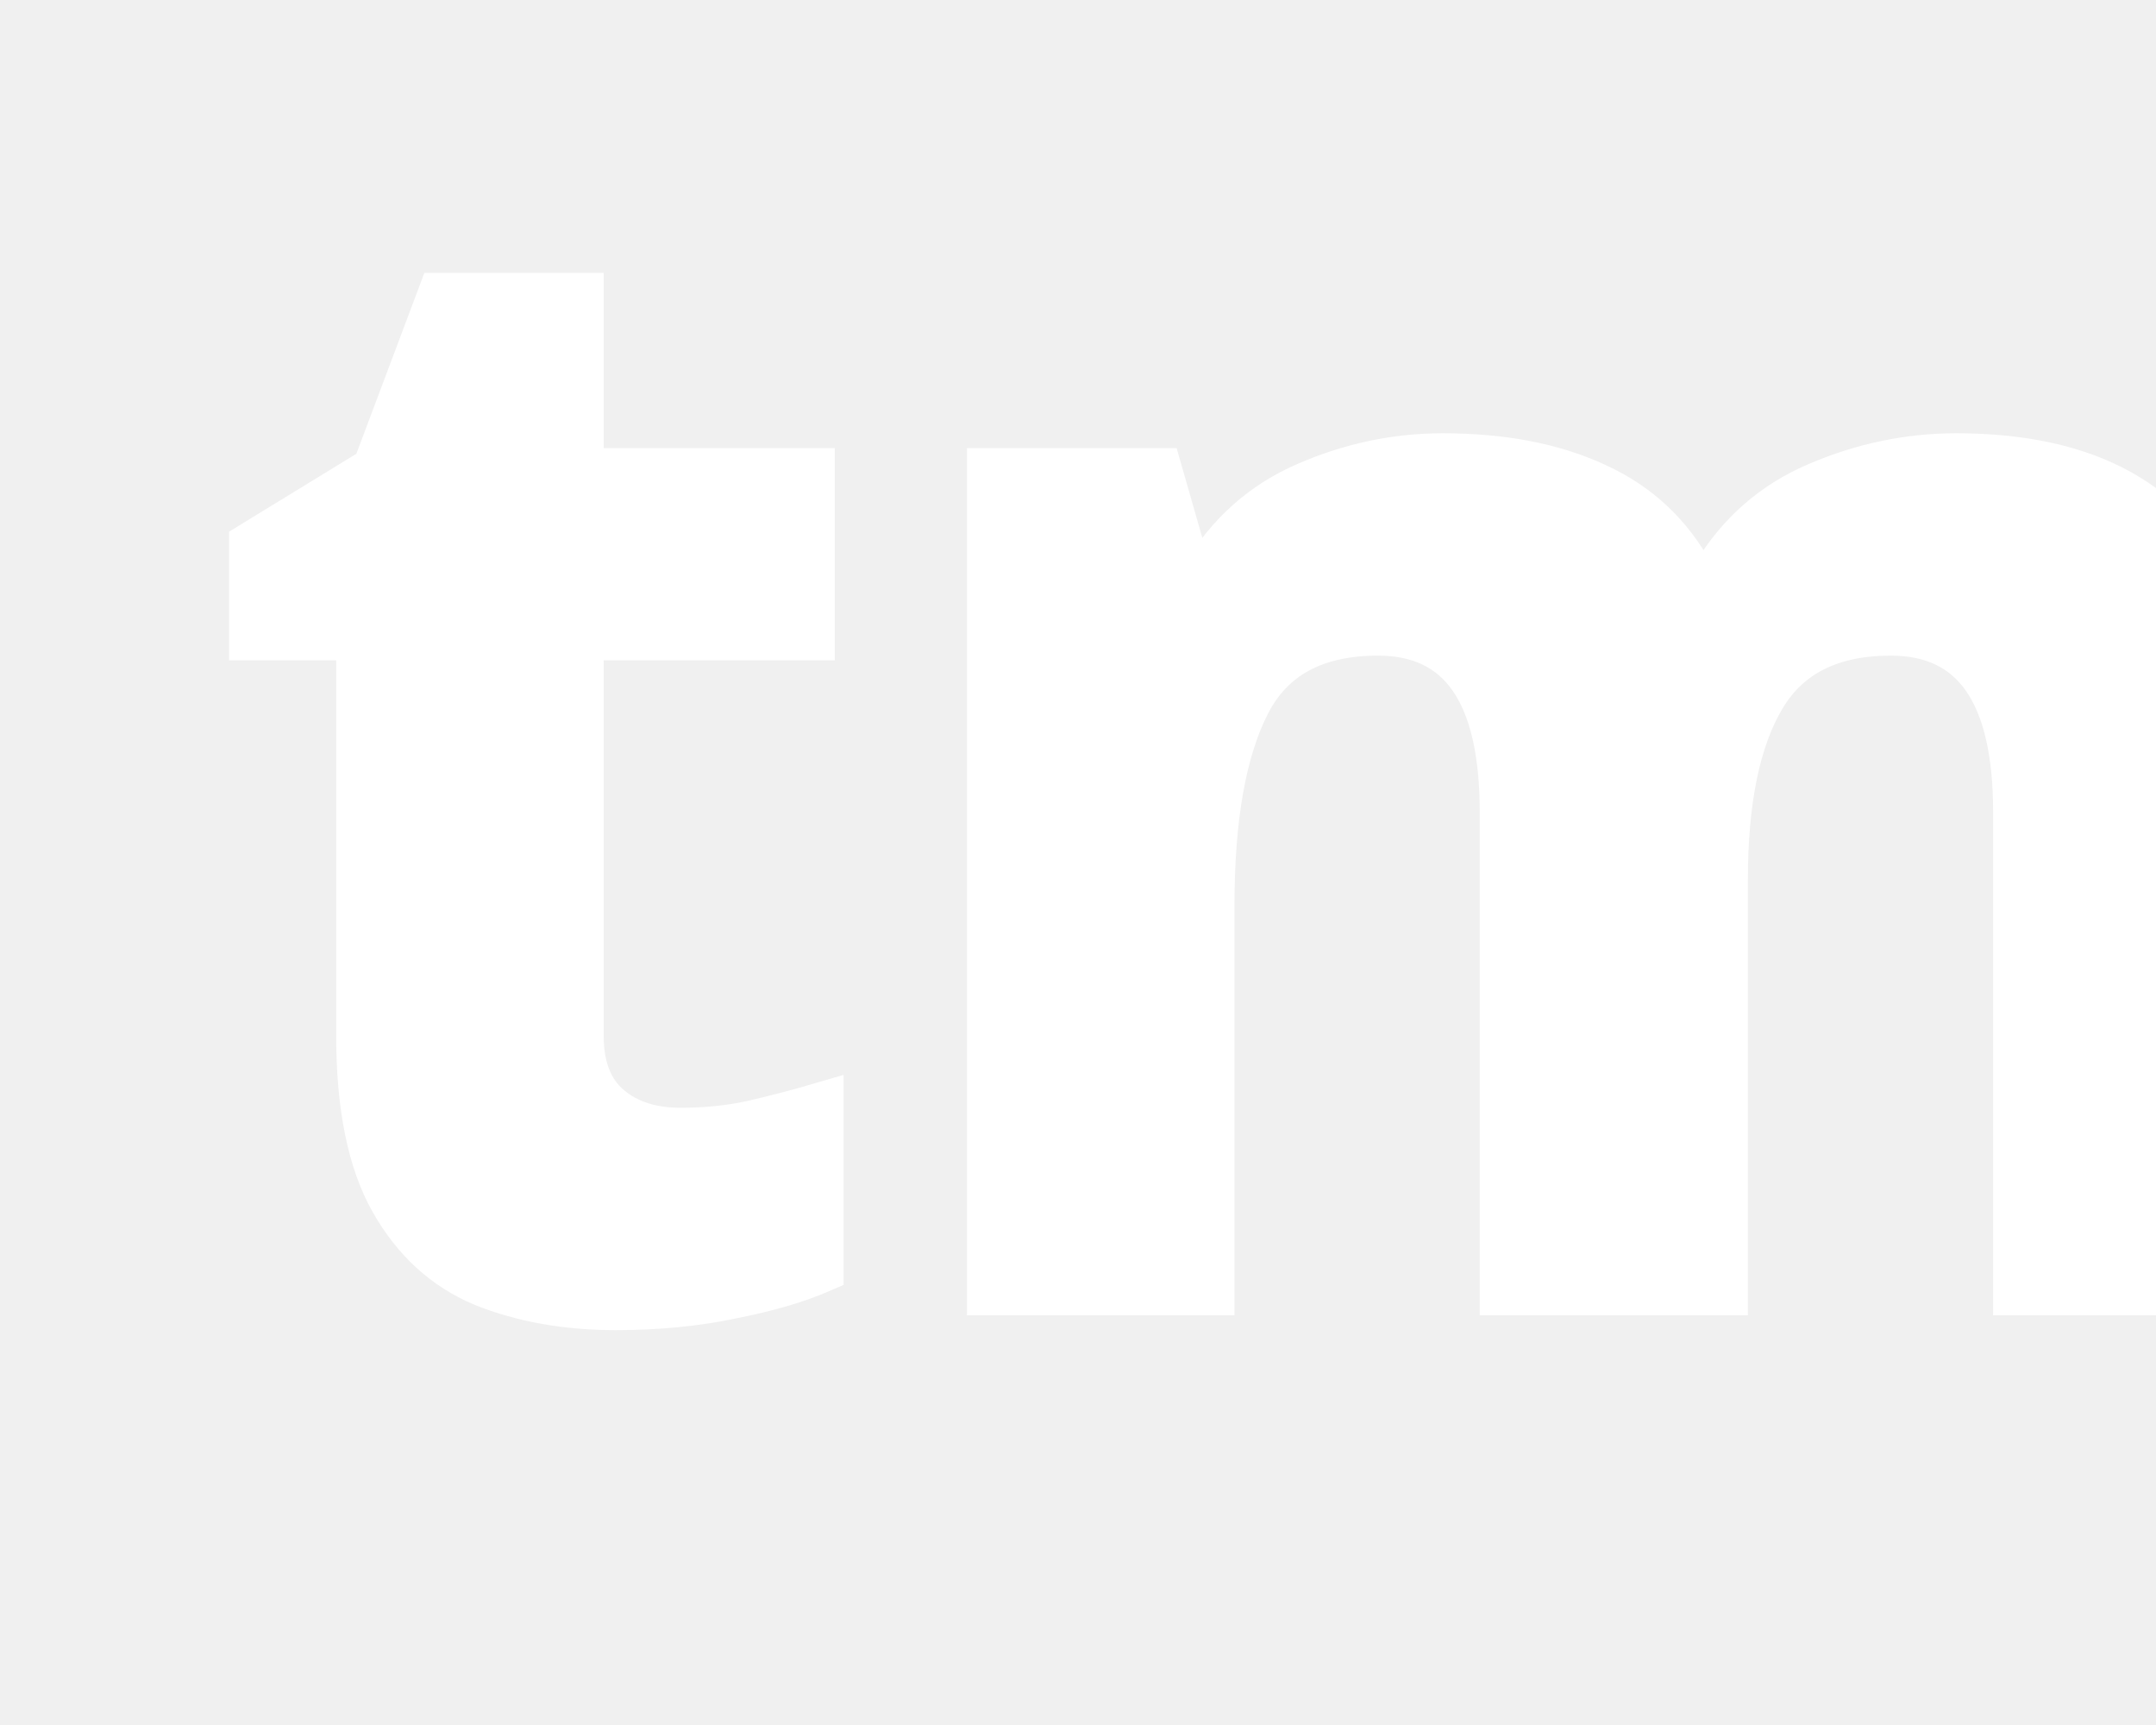
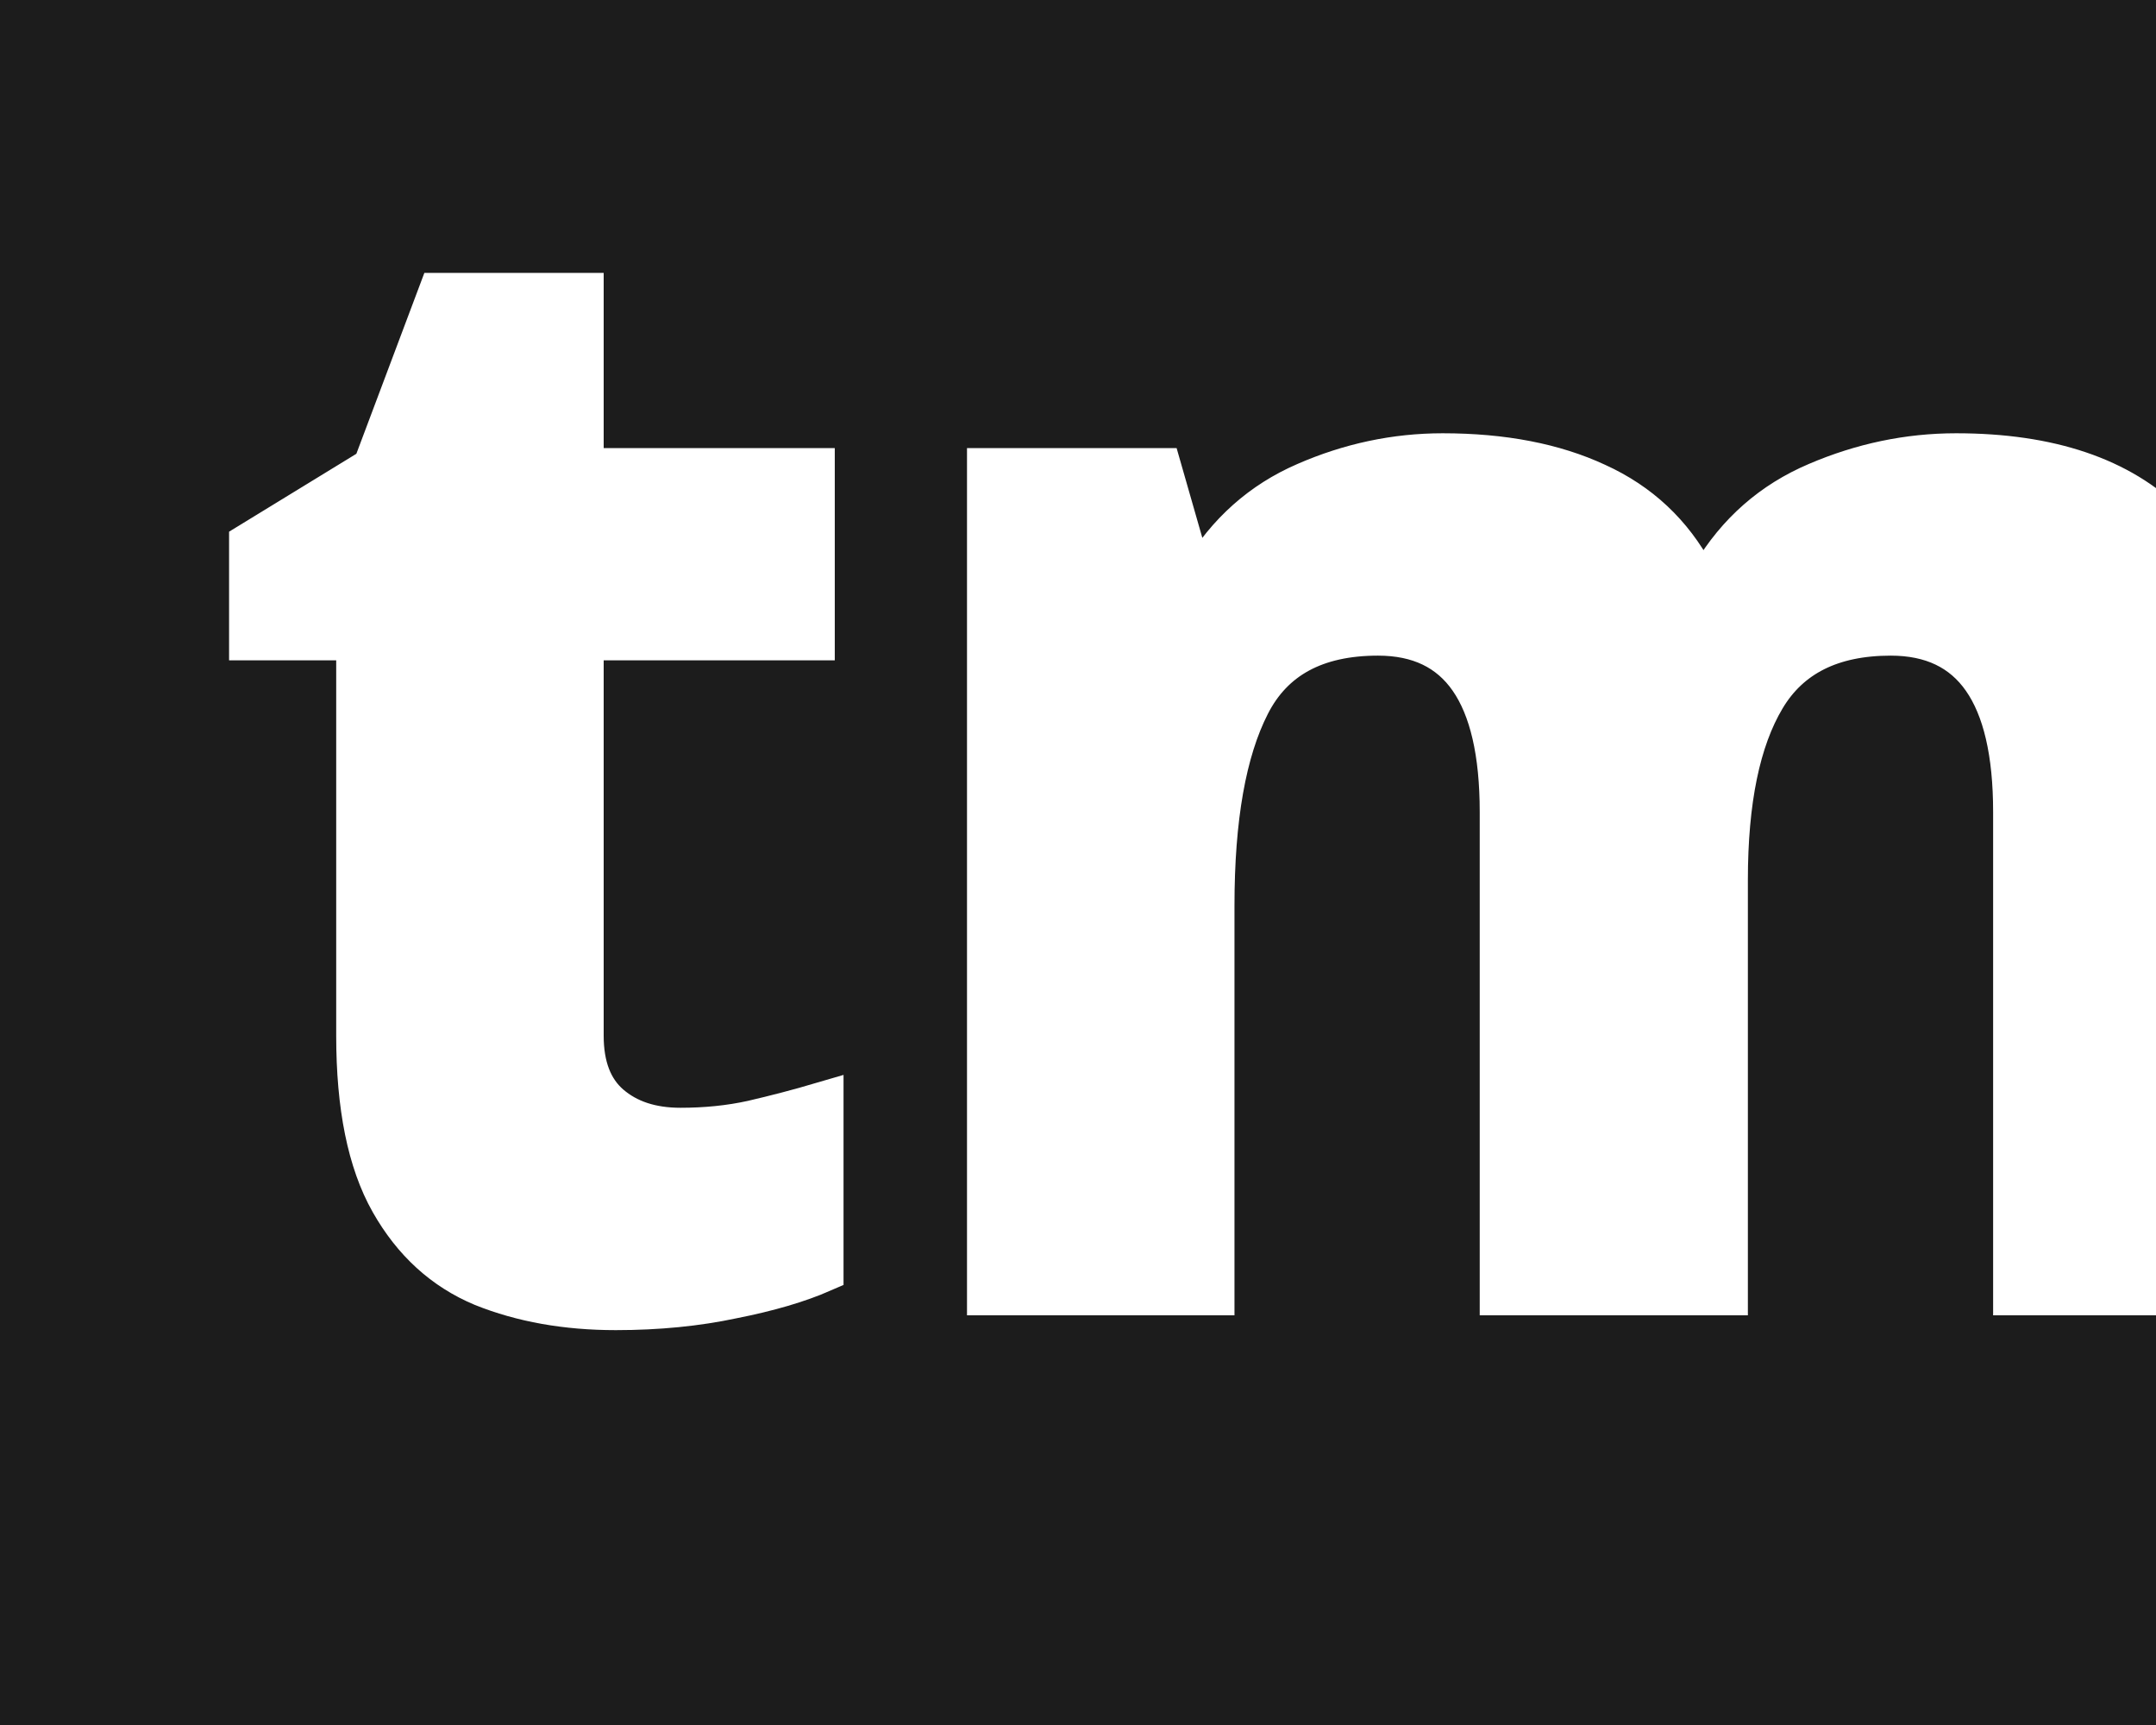
<svg xmlns="http://www.w3.org/2000/svg" height="40" width="50">
+   <rect width="50" height="40" x="0" y="0" rx="0" ry="0" fill="#1c1c1c" />
  <text font-family="League Spartan, sans-serif" x="5" y="30" fill="white" stroke="white" font-size="35" font-weight="700">tm</text>
</svg>
